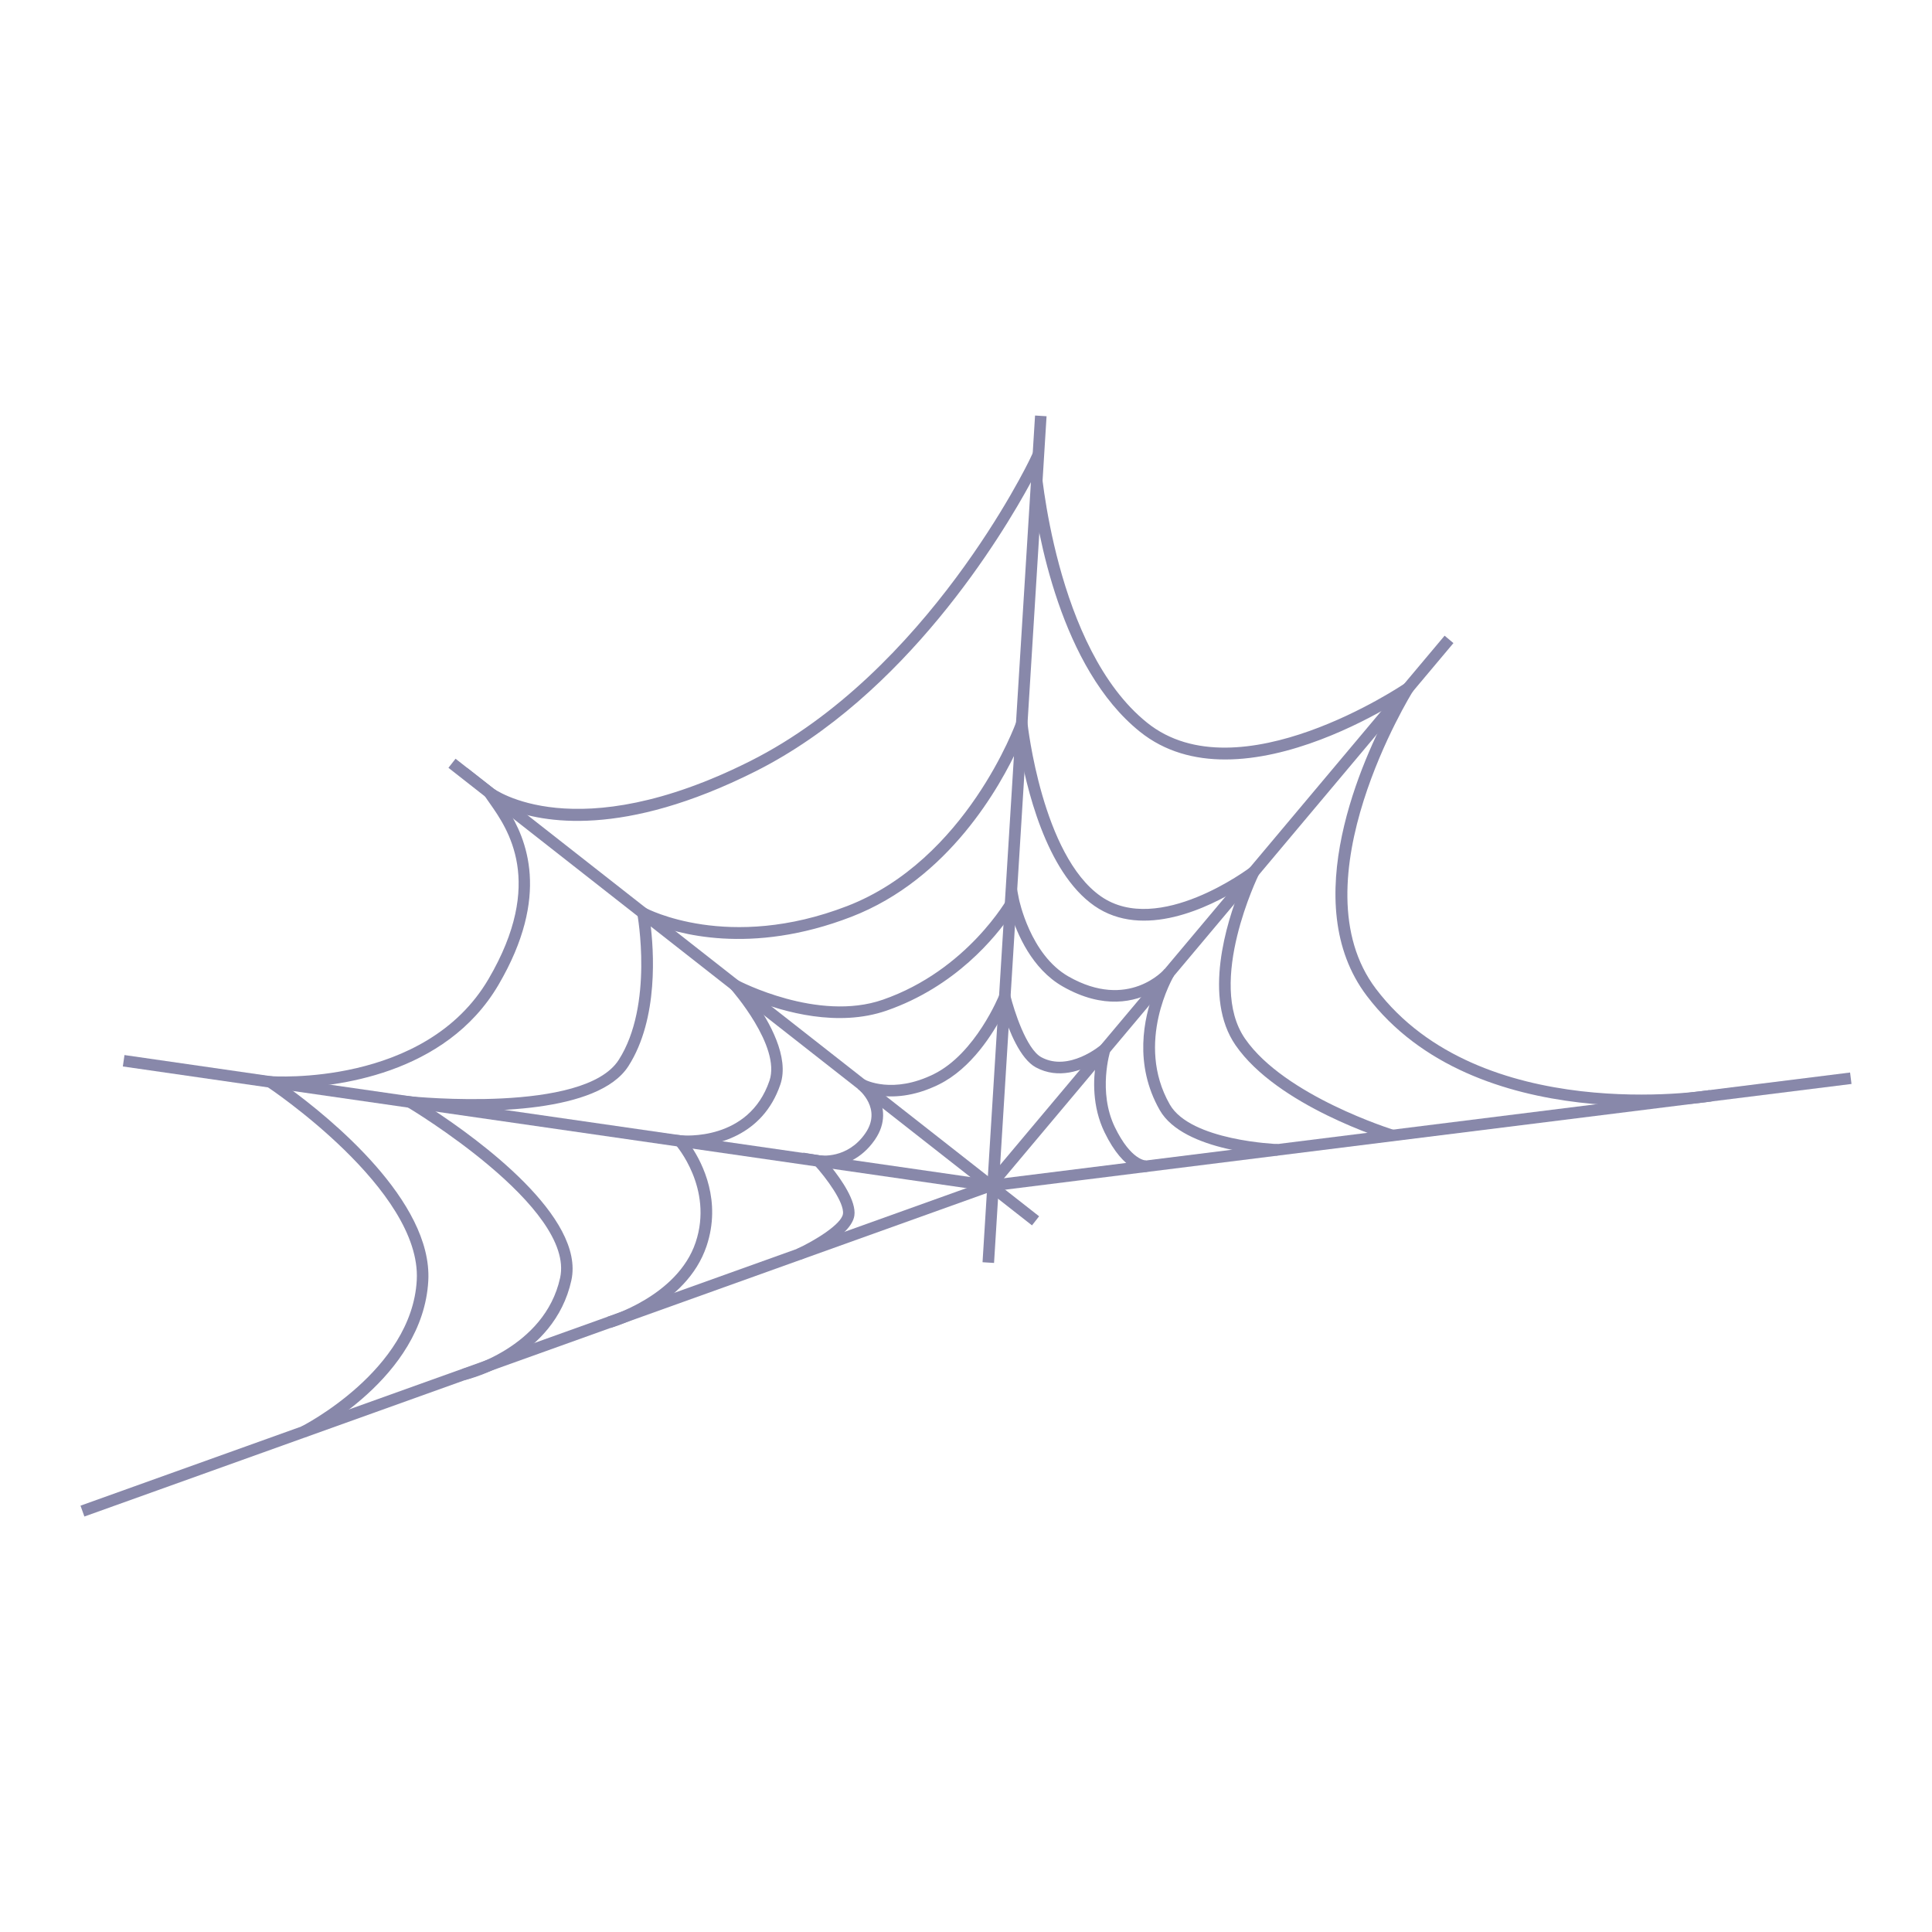
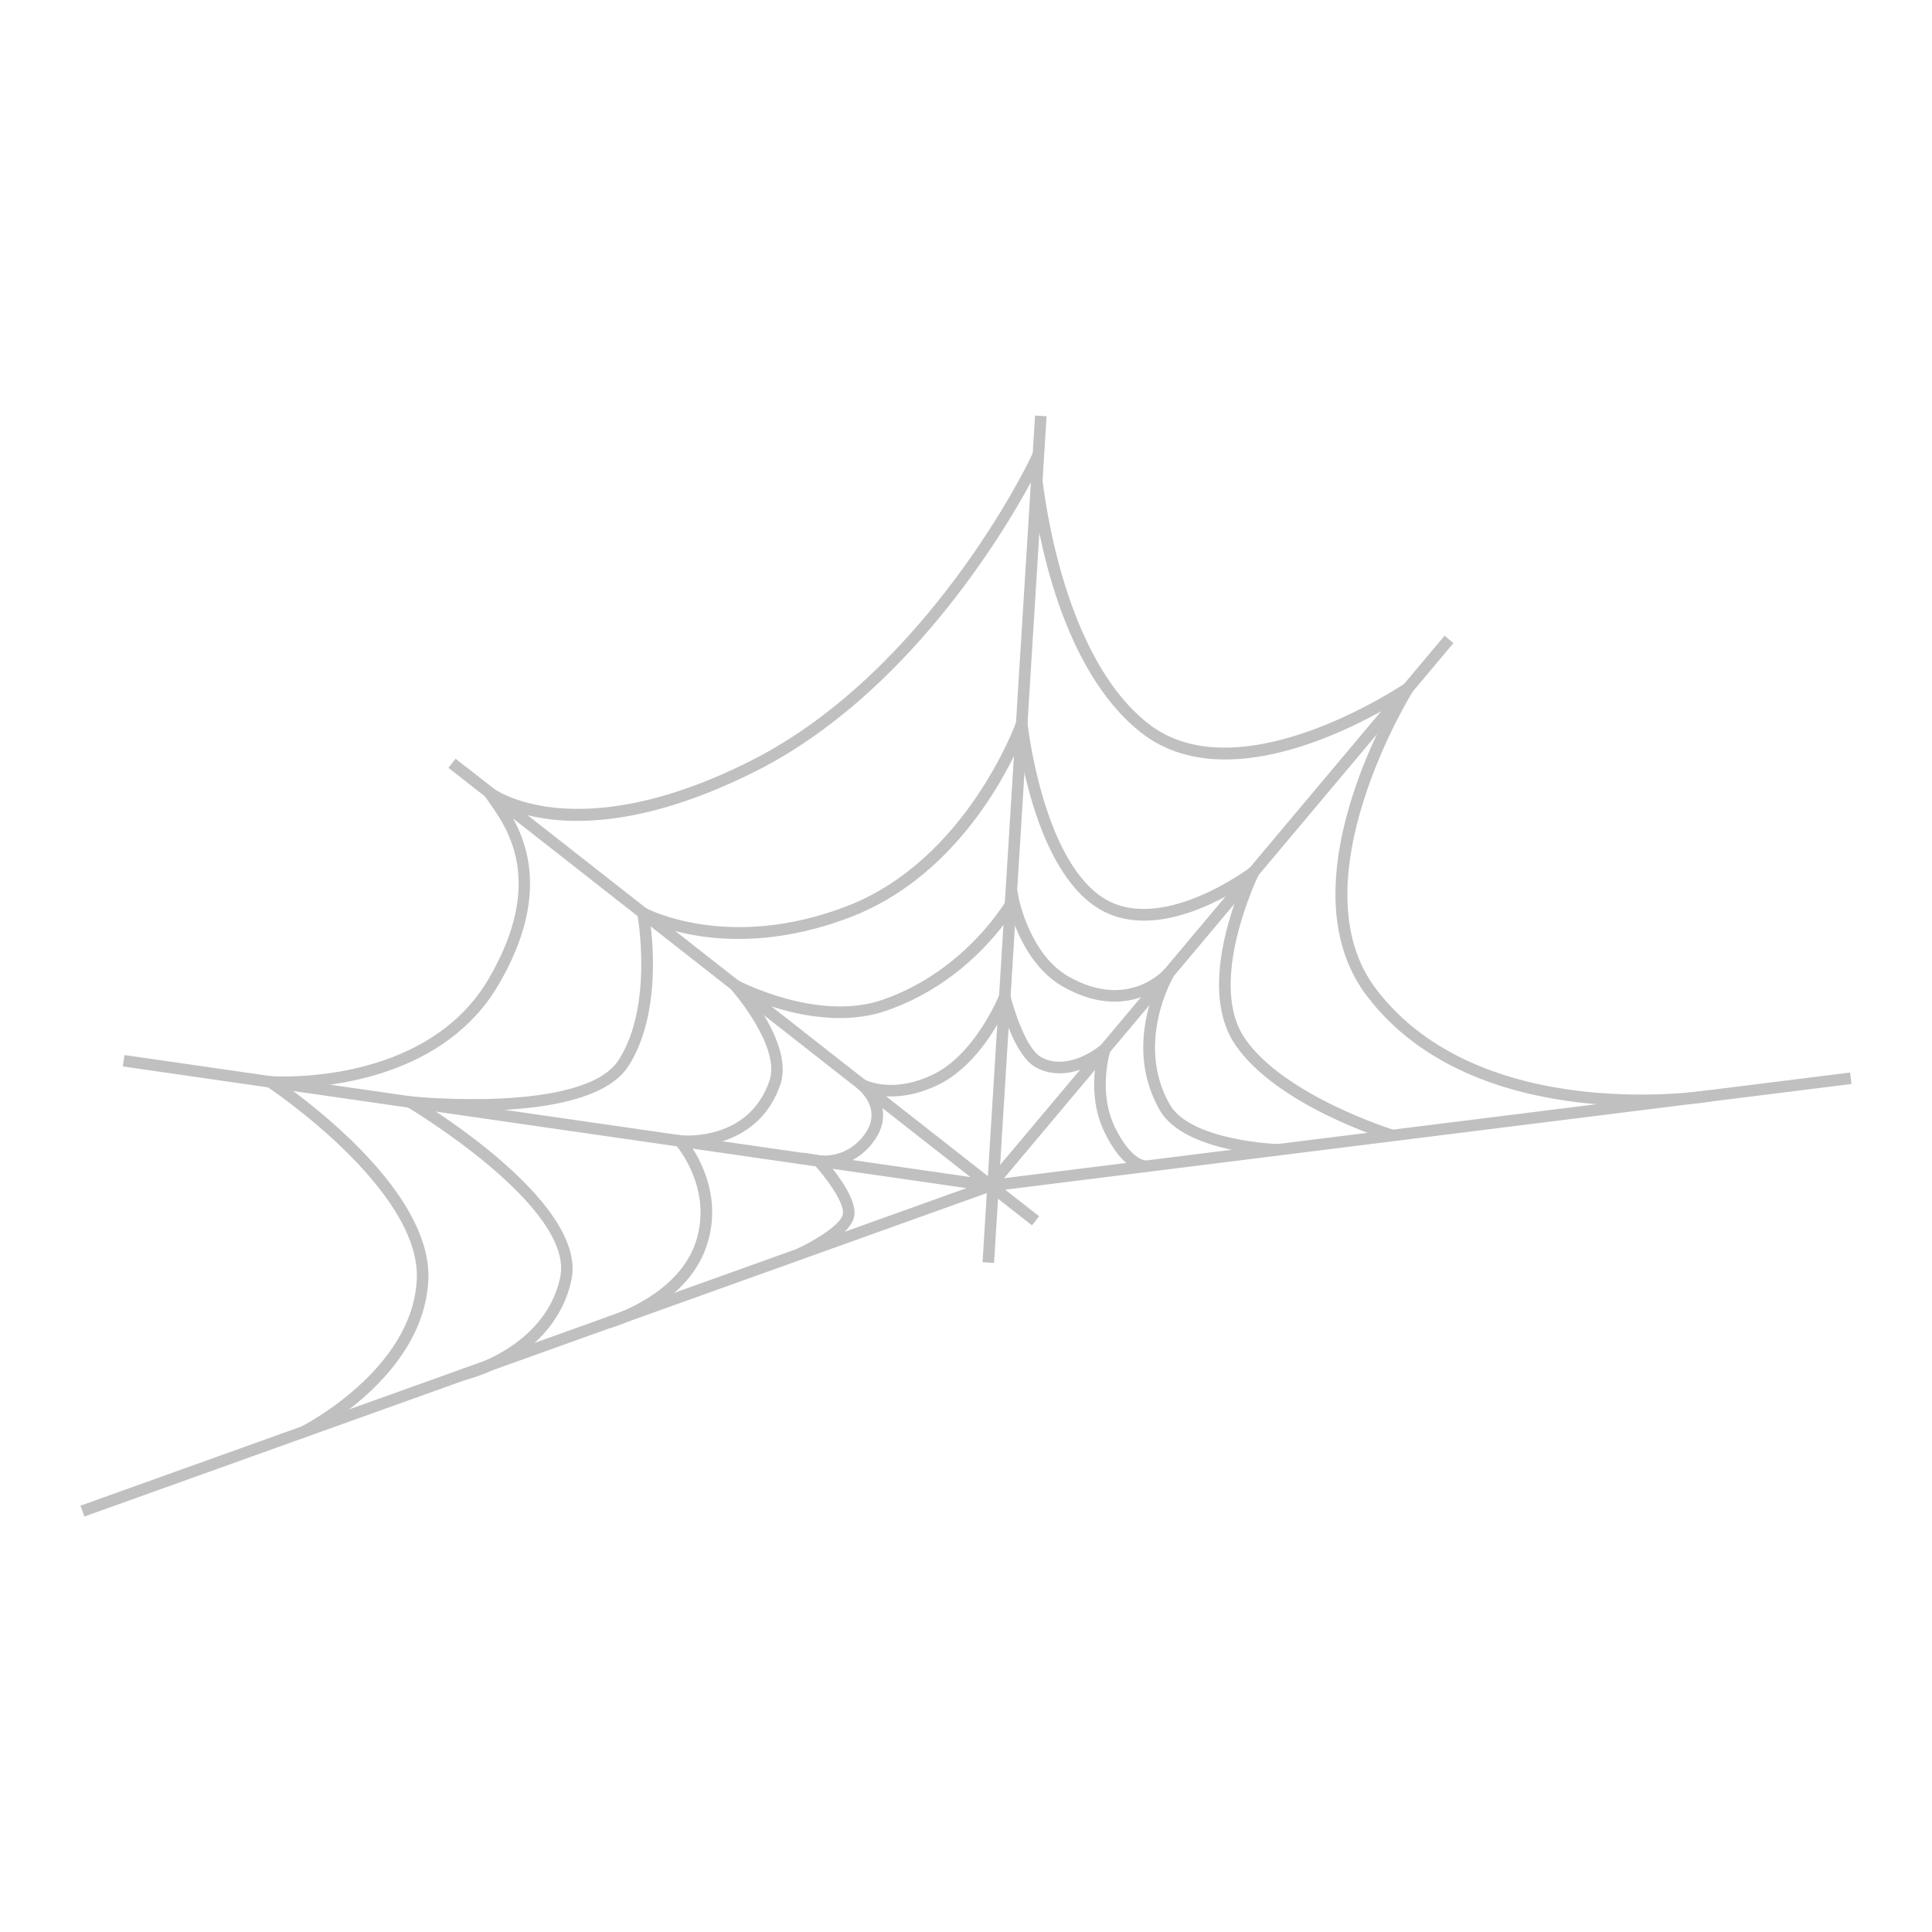
<svg xmlns="http://www.w3.org/2000/svg" version="1.1" id="Layer_1" x="0px" y="0px" viewBox="0 0 1200 1200" enable-background="new 0 0 1200 1200" xml:space="preserve" width="256pt" height="256pt">
  <g>
    <g>
-       <polygon fill="#8888aa" points="616.48,740.309 76.297,662.399 77.318,655.313 613.557,732.654 897.271,394.836 902.754,399.442       " />
+       <polygon fill="#c0c0c0" points="616.48,740.309 76.297,662.399 77.318,655.313 613.557,732.654 897.271,394.836 902.754,399.442       " />
    </g>
    <g>
-       <polygon fill="#8888aa" points="52.415,941.941 50,935.199 614.181,732.978 614.575,732.929 1149.114,666.159 1150,673.264     615.855,739.985   " />
+       <polygon fill="#c0c0c0" points="52.415,941.941 50,935.199 614.181,732.978 614.575,732.929 1149.114,666.159 1150,673.264     615.855,739.985   " />
    </g>
    <g>
-       <rect x="231.664" y="612.638" transform="matrix(0.7869 0.617 -0.617 0.7869 478.6506 -153.7595)" fill="#8888aa" width="460.619" height="7.161" />
+       <rect x="231.664" y="612.638" transform="matrix(0.7869 0.617 -0.617 0.7869 478.6506 -153.7595)" fill="#c0c0c0" width="460.619" height="7.161" />
    </g>
    <g>
-       <rect x="626.591" y="257.772" transform="matrix(0.9981 0.0619 -0.0619 0.9981 33.4449 -37.979)" fill="#8888aa" width="7.161" height="526.904" />
+       <rect x="626.591" y="257.772" transform="matrix(0.9981 0.0619 -0.0619 0.9981 33.4449 -37.979)" fill="#c0c0c0" width="7.161" height="526.904" />
    </g>
    <g>
-       <path fill="#8888aa" d="M497.626,782.351l-2.97-6.518c11.457-5.224,28.006-15.458,28.915-21.847    c0.993-6.951-10.366-22.372-17.761-30.456l-6.972-7.627l10.196,1.676c0.69,0.107,17.257,2.483,28.425-13.649    c10.565-15.259-3.893-27.022-4.515-27.514l3.954-5.944c0.695,0.378,17.658,9.238,43.086-3.306    c26.022-12.833,40.62-48.988,40.764-49.352l4.147-10.443l2.66,10.917c2.187,8.963,9.9,33.332,19.239,38.379    c17.143,9.266,36.834-7.436,37.03-7.606l9.565-8.247l-3.814,12.045c-0.079,0.249-7.791,25.239,2.907,47.282    c10.075,20.768,19.311,20.675,19.339,20.644l0.758,7.119c-1.42,0.172-14.117,0.967-26.54-24.637    c-7.837-16.15-6.977-33.207-5.348-43.377c-8.665,5.024-23.26,10.669-37.3,3.077c-9.686-5.233-16.569-22.511-20.117-33.601    c-6.327,12.353-19.828,34.216-40.123,44.226c-15.88,7.833-29.05,8.164-37.843,6.781c3.867,7.233,5.341,17.089-1.958,27.633    c-8.502,12.283-19.651,15.803-27.169,16.663c6.282,7.823,15.765,21.348,14.483,30.33    C528.877,767.52,502.829,779.98,497.626,782.351z" />
+       <path fill="#c0c0c0" d="M497.626,782.351l-2.97-6.518c11.457-5.224,28.006-15.458,28.915-21.847    c0.993-6.951-10.366-22.372-17.761-30.456l-6.972-7.627l10.196,1.676c0.69,0.107,17.257,2.483,28.425-13.649    c10.565-15.259-3.893-27.022-4.515-27.514l3.954-5.944c0.695,0.378,17.658,9.238,43.086-3.306    c26.022-12.833,40.62-48.988,40.764-49.352l4.147-10.443l2.66,10.917c2.187,8.963,9.9,33.332,19.239,38.379    c17.143,9.266,36.834-7.436,37.03-7.606l9.565-8.247l-3.814,12.045c-0.079,0.249-7.791,25.239,2.907,47.282    c10.075,20.768,19.311,20.675,19.339,20.644l0.758,7.119c-1.42,0.172-14.117,0.967-26.54-24.637    c-7.837-16.15-6.977-33.207-5.348-43.377c-8.665,5.024-23.26,10.669-37.3,3.077c-9.686-5.233-16.569-22.511-20.117-33.601    c-6.327,12.353-19.828,34.216-40.123,44.226c-15.88,7.833-29.05,8.164-37.843,6.781c3.867,7.233,5.341,17.089-1.958,27.633    c-8.502,12.283-19.651,15.803-27.169,16.663c6.282,7.823,15.765,21.348,14.483,30.33    C528.877,767.52,502.829,779.98,497.626,782.351z" />
    </g>
    <g>
-       <path fill="#8888aa" d="M379.222,824.793l-1.942-6.893c0.434-0.124,43.573-12.688,54.807-46.275    c11.201-33.491-12.206-60.287-12.443-60.553l-6.149-6.902l9.194,0.958c1.723,0.184,42.424,3.846,55.243-33.899    c7.266-21.4-23.644-56.452-23.957-56.804l-13.369-15.015l17.733,9.476c0.487,0.259,49.615,26.099,90.018,12.045    c52.604-18.297,77.617-63.175,77.861-63.625l4.76-8.714l1.9,9.746c0.068,0.343,6.972,34.563,30.701,48.133    c37.368,21.36,59.557-4.292,59.779-4.555l5.804,4.156c-0.247,0.41-24.521,41.475-2.595,79.913    c12.875,22.57,66.523,24.605,67.064,24.623l-0.238,7.156c-2.371-0.079-58.21-2.224-73.045-28.232    c-16.218-28.426-9.842-57.327-3.63-73.693c-11.646,6.413-31.211,11.42-56.695-3.154c-19.157-10.954-28.293-32.806-32.015-44.757    c-9.553,14.047-34.47,44.869-77.297,59.767c-30.344,10.553-64.035,0.797-82.281-6.422c9.436,13.294,22.02,35.363,16.28,52.259    c-11.105,32.701-41.074,38.111-55.203,38.785c7.005,10.513,18.693,33.715,9.373,61.578    C426.432,811.112,381.145,824.25,379.222,824.793z" />
+       <path fill="#c0c0c0" d="M379.222,824.793l-1.942-6.893c0.434-0.124,43.573-12.688,54.807-46.275    c11.201-33.491-12.206-60.287-12.443-60.553l-6.149-6.902l9.194,0.958c1.723,0.184,42.424,3.846,55.243-33.899    c7.266-21.4-23.644-56.452-23.957-56.804l-13.369-15.015l17.733,9.476c0.487,0.259,49.615,26.099,90.018,12.045    c52.604-18.297,77.617-63.175,77.861-63.625l4.76-8.714l1.9,9.746c0.068,0.343,6.972,34.563,30.701,48.133    c37.368,21.36,59.557-4.292,59.779-4.555l5.804,4.156c-0.247,0.41-24.521,41.475-2.595,79.913    c12.875,22.57,66.523,24.605,67.064,24.623l-0.238,7.156c-2.371-0.079-58.21-2.224-73.045-28.232    c-16.218-28.426-9.842-57.327-3.63-73.693c-11.646,6.413-31.211,11.42-56.695-3.154c-19.157-10.954-28.293-32.806-32.015-44.757    c-9.553,14.047-34.47,44.869-77.297,59.767c-30.344,10.553-64.035,0.797-82.281-6.422c9.436,13.294,22.02,35.363,16.28,52.259    c-11.105,32.701-41.074,38.111-55.203,38.785c7.005,10.513,18.693,33.715,9.373,61.578    C426.432,811.112,381.145,824.25,379.222,824.793z" />
    </g>
    <g>
-       <path fill="#8888aa" d="M288.906,857.149l-1.641-6.97c0.51-0.121,51.007-12.558,60.632-56.473    c9.567-43.671-93.939-105.485-94.986-106.105l-14.103-8.345l16.299,1.702c1.072,0.112,107.711,10.837,129.167-22.607    c21.856-34.071,11.695-89.988,11.588-90.547l-1.401-7.469l6.653,3.671c0.497,0.273,51.233,27.311,125.106-1.247    c74.008-28.61,104.737-113.581,105.037-114.435l5.275-14.945l1.664,15.759c0.086,0.819,9.063,82.169,45.615,107.609    c35.752,24.875,92.102-17.518,92.668-17.95l12.166-9.282l-6.784,13.716c-0.331,0.667-32.645,66.961-8.562,101.881    c24.575,35.626,91.93,56.532,92.608,56.739l-2.091,6.849c-2.865-0.874-70.416-21.833-96.41-59.522    c-20.276-29.398-5.616-76.085,3-97.629c-19.073,11.84-60.25,32.258-90.685,11.077c-30.276-21.071-42.575-74.662-46.783-99.65    c-11.565,25.42-43.564,83.046-104.138,106.464c-62.721,24.246-108.699,10.42-124.877,3.751    c2.138,16.488,5.35,59.448-13.623,89.025c-18.87,29.414-90.267,28.757-121.418,26.978c28.363,18.605,94.606,66.798,86.006,106.047    C344.29,843.61,291.162,856.62,288.906,857.149z" />
+       <path fill="#c0c0c0" d="M288.906,857.149l-1.641-6.97c0.51-0.121,51.007-12.558,60.632-56.473    c9.567-43.671-93.939-105.485-94.986-106.105l-14.103-8.345l16.299,1.702c1.072,0.112,107.711,10.837,129.167-22.607    c21.856-34.071,11.695-89.988,11.588-90.547l-1.401-7.469l6.653,3.671c0.497,0.273,51.233,27.311,125.106-1.247    c74.008-28.61,104.737-113.581,105.037-114.435l5.275-14.945l1.664,15.759c0.086,0.819,9.063,82.169,45.615,107.609    c35.752,24.875,92.102-17.518,92.668-17.95l12.166-9.282l-6.784,13.716c-0.331,0.667-32.645,66.961-8.562,101.881    c24.575,35.626,91.93,56.532,92.608,56.739l-2.091,6.849c-2.865-0.874-70.416-21.833-96.41-59.522    c-20.276-29.398-5.616-76.085,3-97.629c-19.073,11.84-60.25,32.258-90.685,11.077c-30.276-21.071-42.575-74.662-46.783-99.65    c-11.565,25.42-43.564,83.046-104.138,106.464c-62.721,24.246-108.699,10.42-124.877,3.751    c2.138,16.488,5.35,59.448-13.623,89.025c-18.87,29.414-90.267,28.757-121.418,26.978c28.363,18.605,94.606,66.798,86.006,106.047    C344.29,843.61,291.162,856.62,288.906,857.149z" />
    </g>
    <g>
-       <path fill="#8888aa" d="M190.204,892.528l-3.187-6.413c0.688-0.343,68.791-34.88,71.842-90.974    c3.061-56.198-92.013-119.53-92.974-120.161l-11.621-7.66l13.875,1.1c0.958,0.07,96,6.793,135.33-60.399    c35.2-60.133,11.886-93.233,0.683-109.139c-1.221-1.733-2.289-3.253-3.121-4.568l-11.049-17.489l16.285,12.758    c0.487,0.375,50.984,37.749,159.688-16.848c110.056-55.281,172.912-185.849,173.535-187.161l5.856-12.354l0.951,13.639    c0.082,1.153,8.714,115.851,66.171,162.013c56.648,45.513,159.016-23.651,160.047-24.354l14.21-9.737l-9.154,14.594    c-0.739,1.177-73.236,118.445-22.936,184.823c64.732,85.423,205.795,63.103,207.21,62.865l1.175,7.063    c-1.459,0.242-146.734,23.288-214.091-65.602c-43.767-57.755-2.522-147.437,15.348-180.403    c-20.402,11.992-62.791,33.601-103.284,33.604c-18.891,0.001-37.361-4.698-53.009-17.27    c-49.2-39.529-63.784-123.566-67.611-155.028c-17.847,32.943-77.794,132.788-171.203,179.706    c-82.106,41.24-132.02,31.992-154.051,23.165c11.872,18.694,27.011,53.859-5.464,109.339    c-33.006,56.382-102.378,63.588-130.185,64.115c25.02,18.262,89.246,70.148,86.545,119.777    C262.73,855.818,193.165,891.057,190.204,892.528z" />
+       <path fill="#c0c0c0" d="M190.204,892.528l-3.187-6.413c0.688-0.343,68.791-34.88,71.842-90.974    c3.061-56.198-92.013-119.53-92.974-120.161l-11.621-7.66l13.875,1.1c0.958,0.07,96,6.793,135.33-60.399    c35.2-60.133,11.886-93.233,0.683-109.139c-1.221-1.733-2.289-3.253-3.121-4.568l-11.049-17.489l16.285,12.758    c0.487,0.375,50.984,37.749,159.688-16.848c110.056-55.281,172.912-185.849,173.535-187.161l5.856-12.354l0.951,13.639    c0.082,1.153,8.714,115.851,66.171,162.013c56.648,45.513,159.016-23.651,160.047-24.354l14.21-9.737l-9.154,14.594    c-0.739,1.177-73.236,118.445-22.936,184.823c64.732,85.423,205.795,63.103,207.21,62.865l1.175,7.063    c-1.459,0.242-146.734,23.288-214.091-65.602c-43.767-57.755-2.522-147.437,15.348-180.403    c-20.402,11.992-62.791,33.601-103.284,33.604c-18.891,0.001-37.361-4.698-53.009-17.27    c-49.2-39.529-63.784-123.566-67.611-155.028c-17.847,32.943-77.794,132.788-171.203,179.706    c-82.106,41.24-132.02,31.992-154.051,23.165c11.872,18.694,27.011,53.859-5.464,109.339    c-33.006,56.382-102.378,63.588-130.185,64.115c25.02,18.262,89.246,70.148,86.545,119.777    C262.73,855.818,193.165,891.057,190.204,892.528z" />
    </g>
  </g>
</svg>
